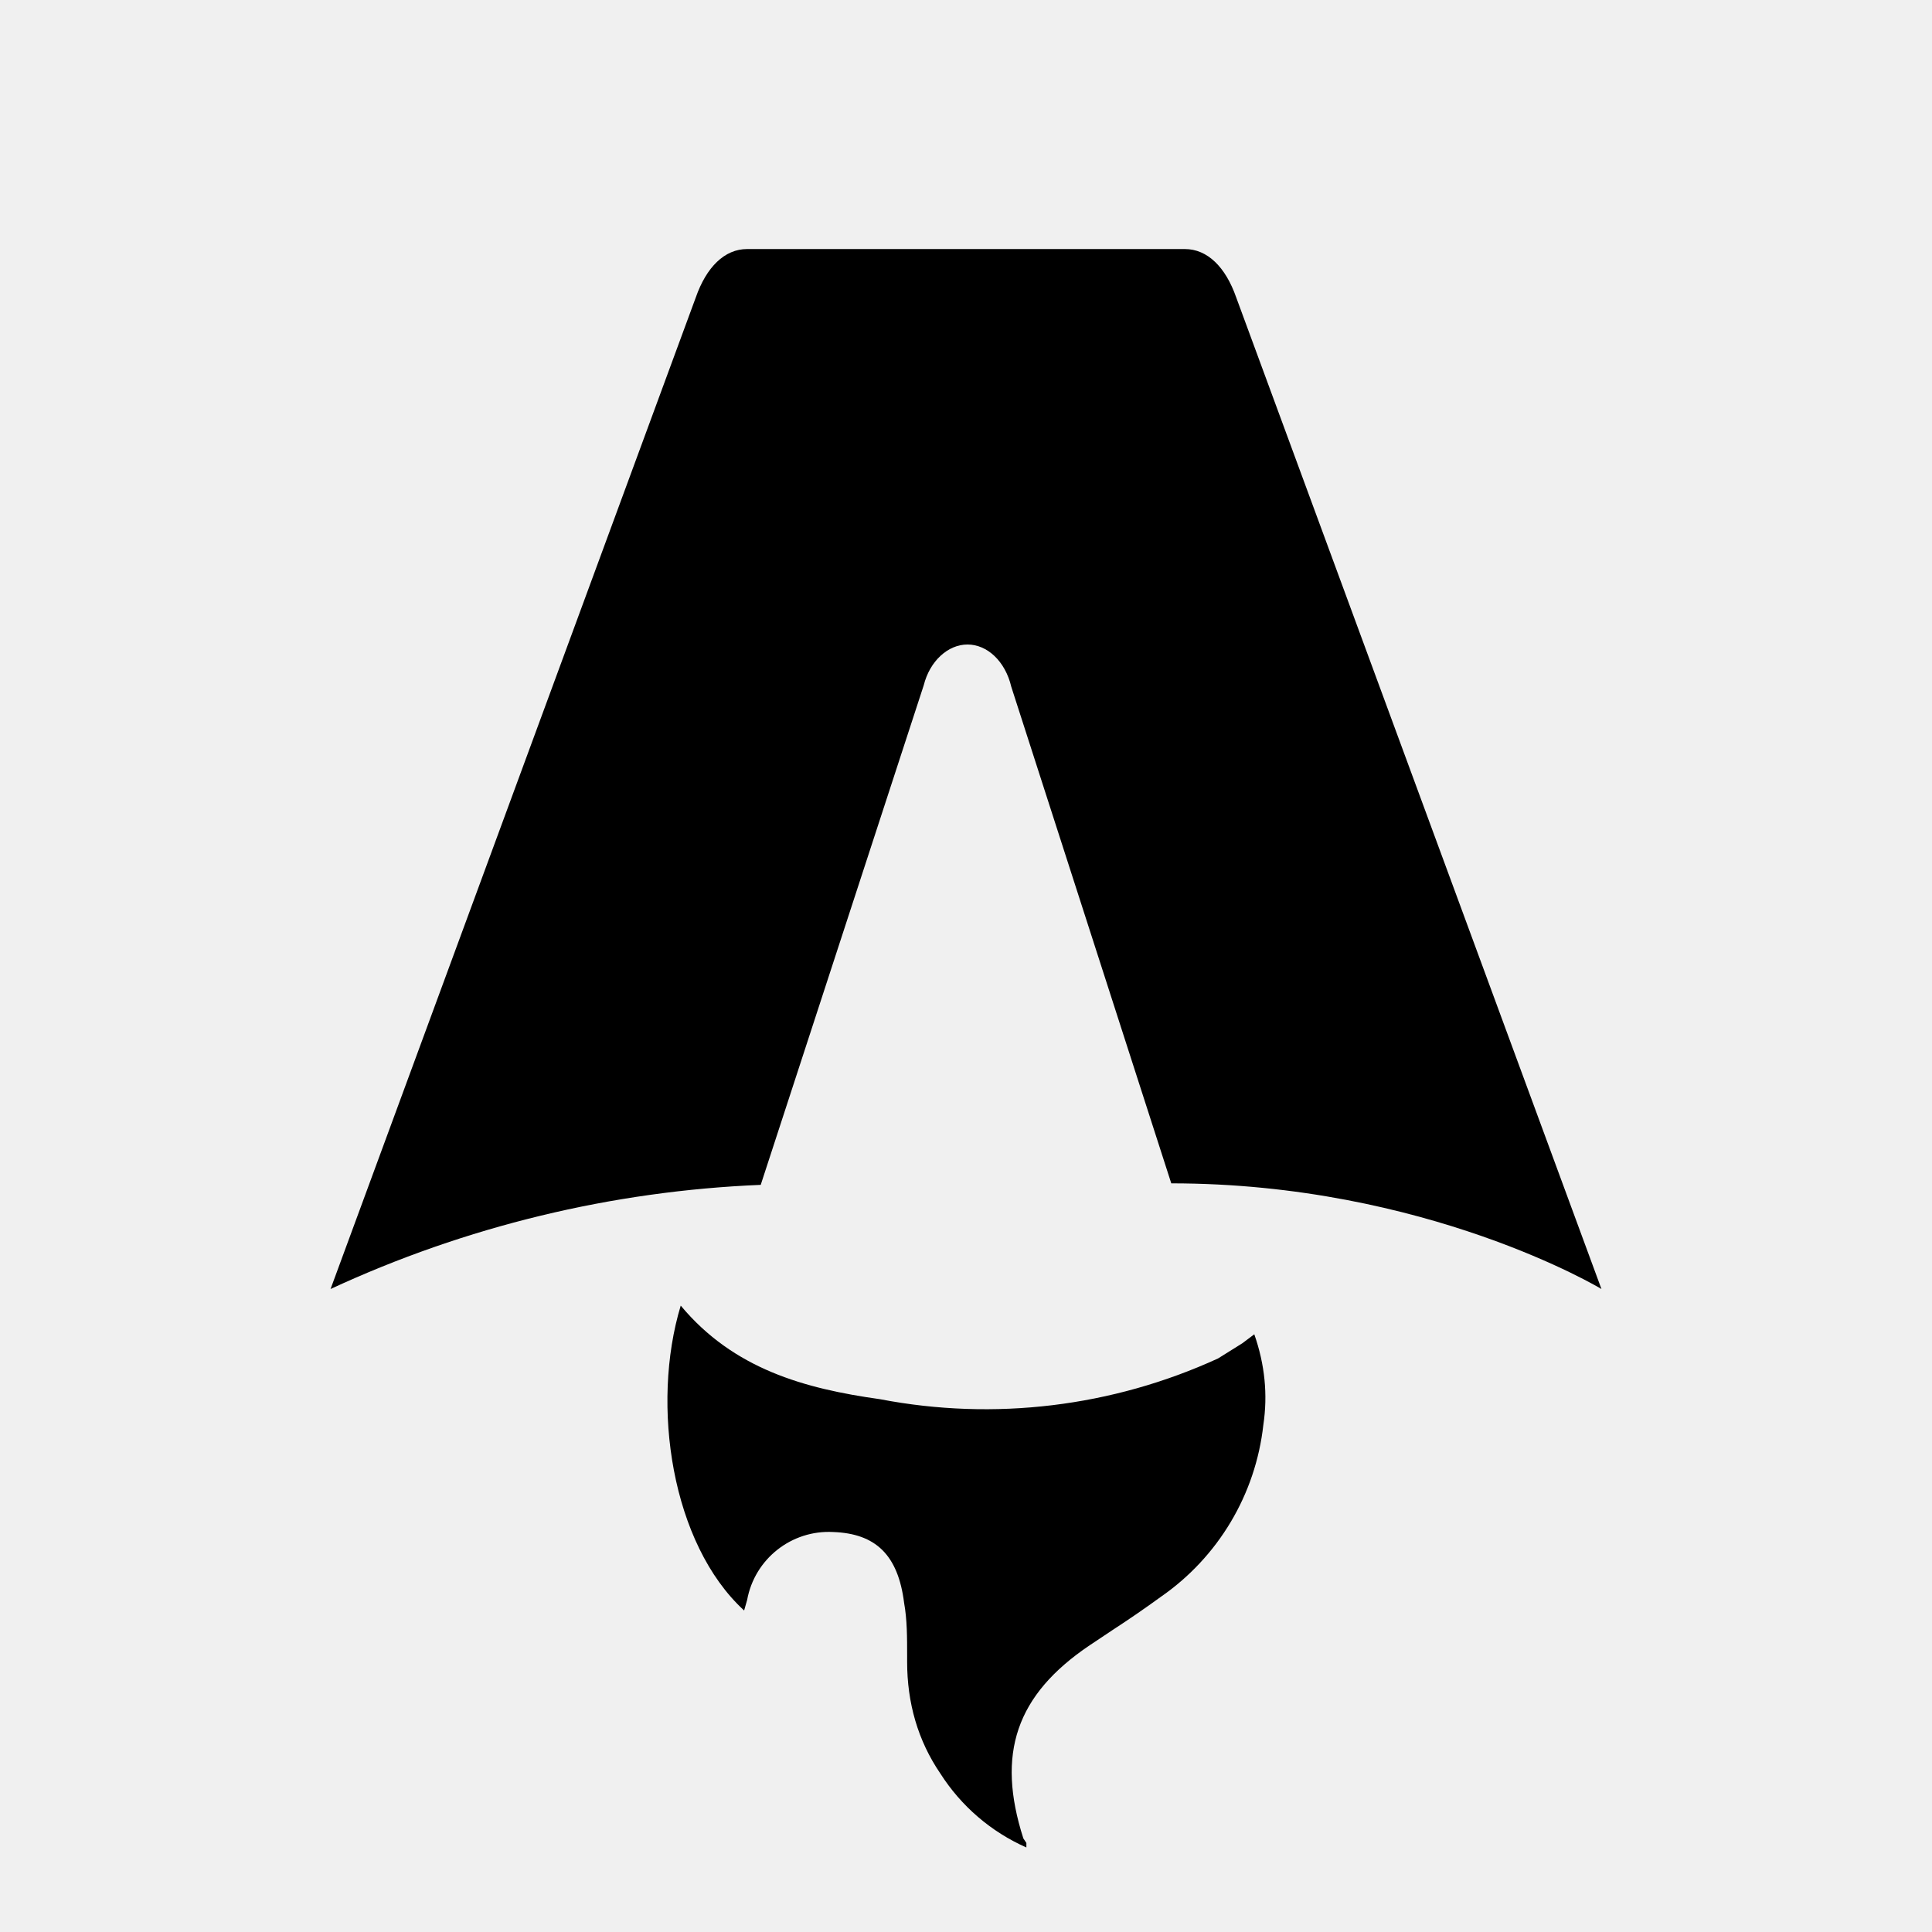
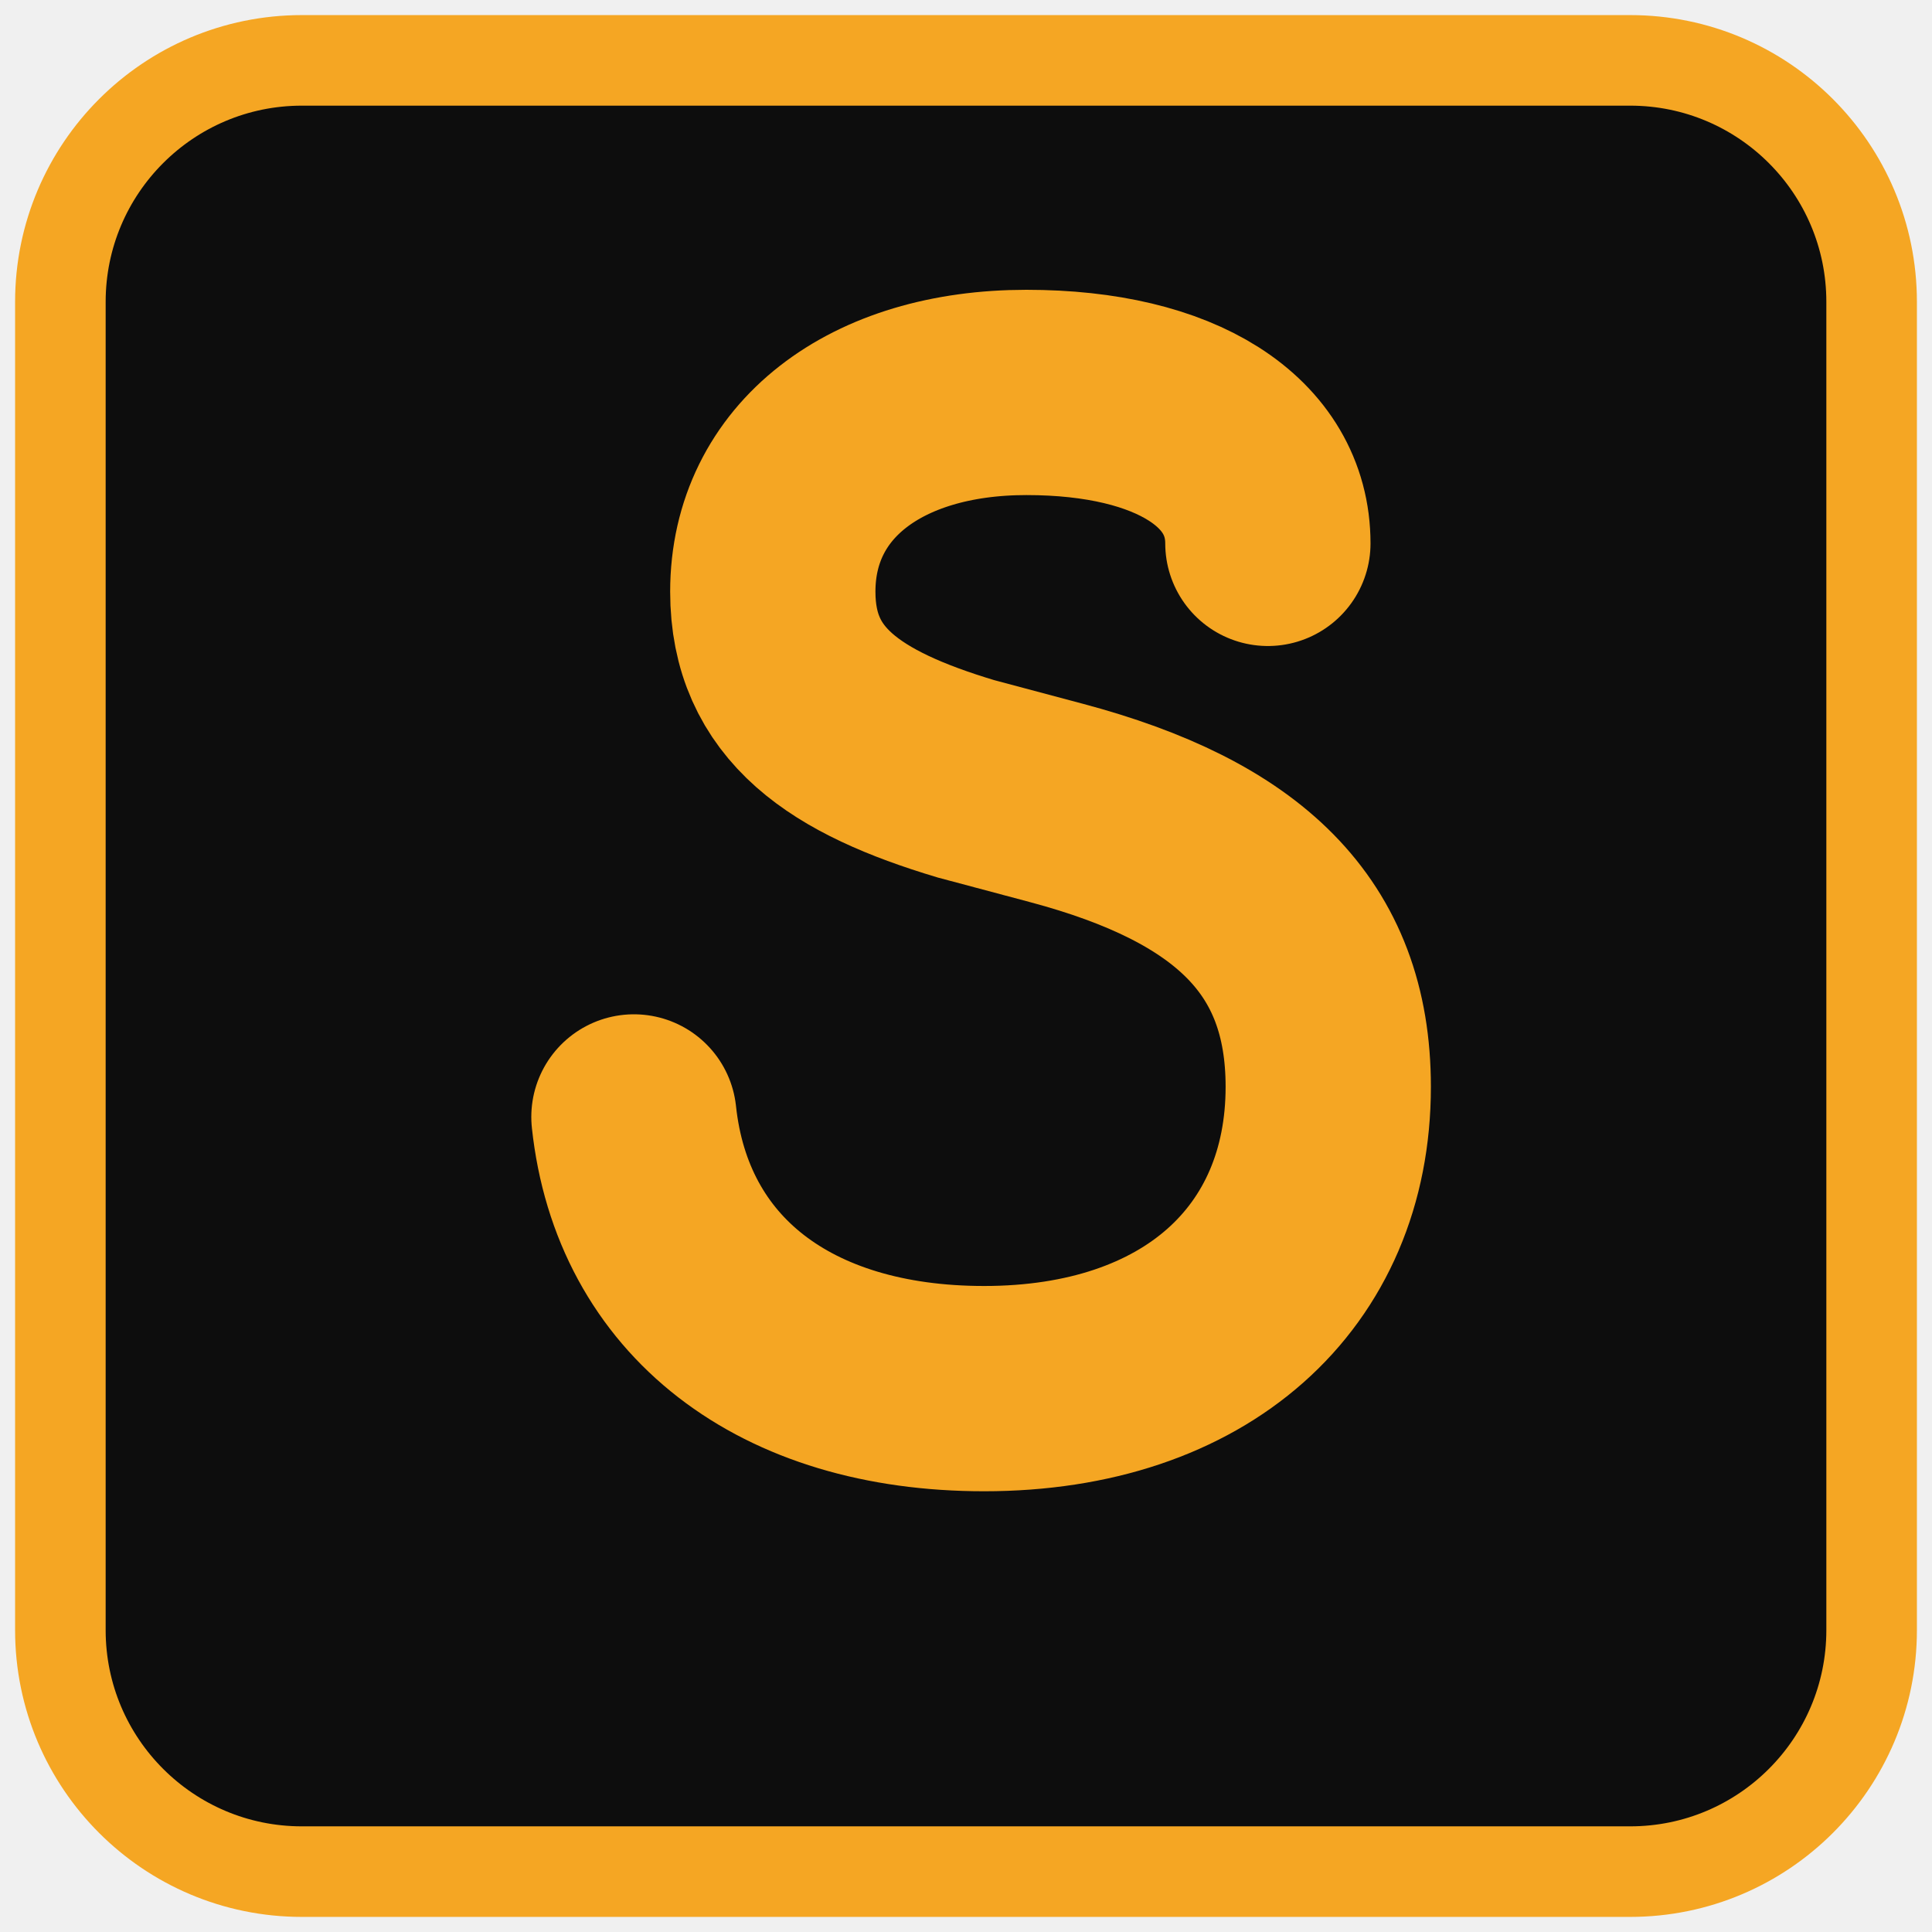
- <svg xmlns="http://www.w3.org/2000/svg" fill="none" viewBox="0 0 128 128">
-   <path d="M50.4 78.5a75.1 75.1 0 0 0-28.5 6.9l24.2-65.7c.7-2 1.9-3.2 3.4-3.2h29c1.5 0 2.7 1.2 3.4 3.2l24.2 65.7s-11.6-7-28.5-7L67 45.5c-.4-1.7-1.6-2.8-2.9-2.8-1.3 0-2.5 1.1-2.9 2.7L50.4 78.5Zm-1.1 28.2Zm-4.2-20.2c-2 6.6-.6 15.8 4.2 20.2a17.5 17.5 0 0 1 .2-.7 5.5 5.5 0 0 1 5.7-4.5c2.8.1 4.3 1.5 4.7 4.7.2 1.1.2 2.3.2 3.5v.4c0 2.7.7 5.2 2.2 7.4a13 13 0 0 0 5.7 4.9v-.3l-.2-.3c-1.8-5.6-.5-9.5 4.4-12.8l1.5-1a73 73 0 0 0 3.2-2.2 16 16 0 0 0 6.8-11.4c.3-2 .1-4-.6-6l-.8.6-1.6 1a37 37 0 0 1-22.4 2.7c-5-.7-9.7-2-13.2-6.2Z" />
-   <style>
-         path { fill: #000; }
-         @media (prefers-color-scheme: dark) {
-             path { fill: #FFF; }
-         }
-     </style>
+ <svg xmlns="http://www.w3.org/2000/svg" viewBox="0 0 32 32">
+   <rect x="1" y="1" width="30" height="30" rx="4" fill="#0d0d0d" stroke="#F5A623" stroke-width="1.5" />
+   <path d="M 21 9            C 21 7.5 19.5 6.5 17 6.5            C 14.5 6.5 12.8 7.8 12.8 9.8            C 12.8 11.5 14 12.3 16 12.9            L 17.5 13.3            C 20.5 14.1 22 15.5 22 18            C 22 21 19.8 23 16.3 23            C 13 23 10.8 21.3 10.5 18.5" fill="none" stroke="#F5A623" stroke-width="3.4" stroke-linecap="round" />
</svg>
